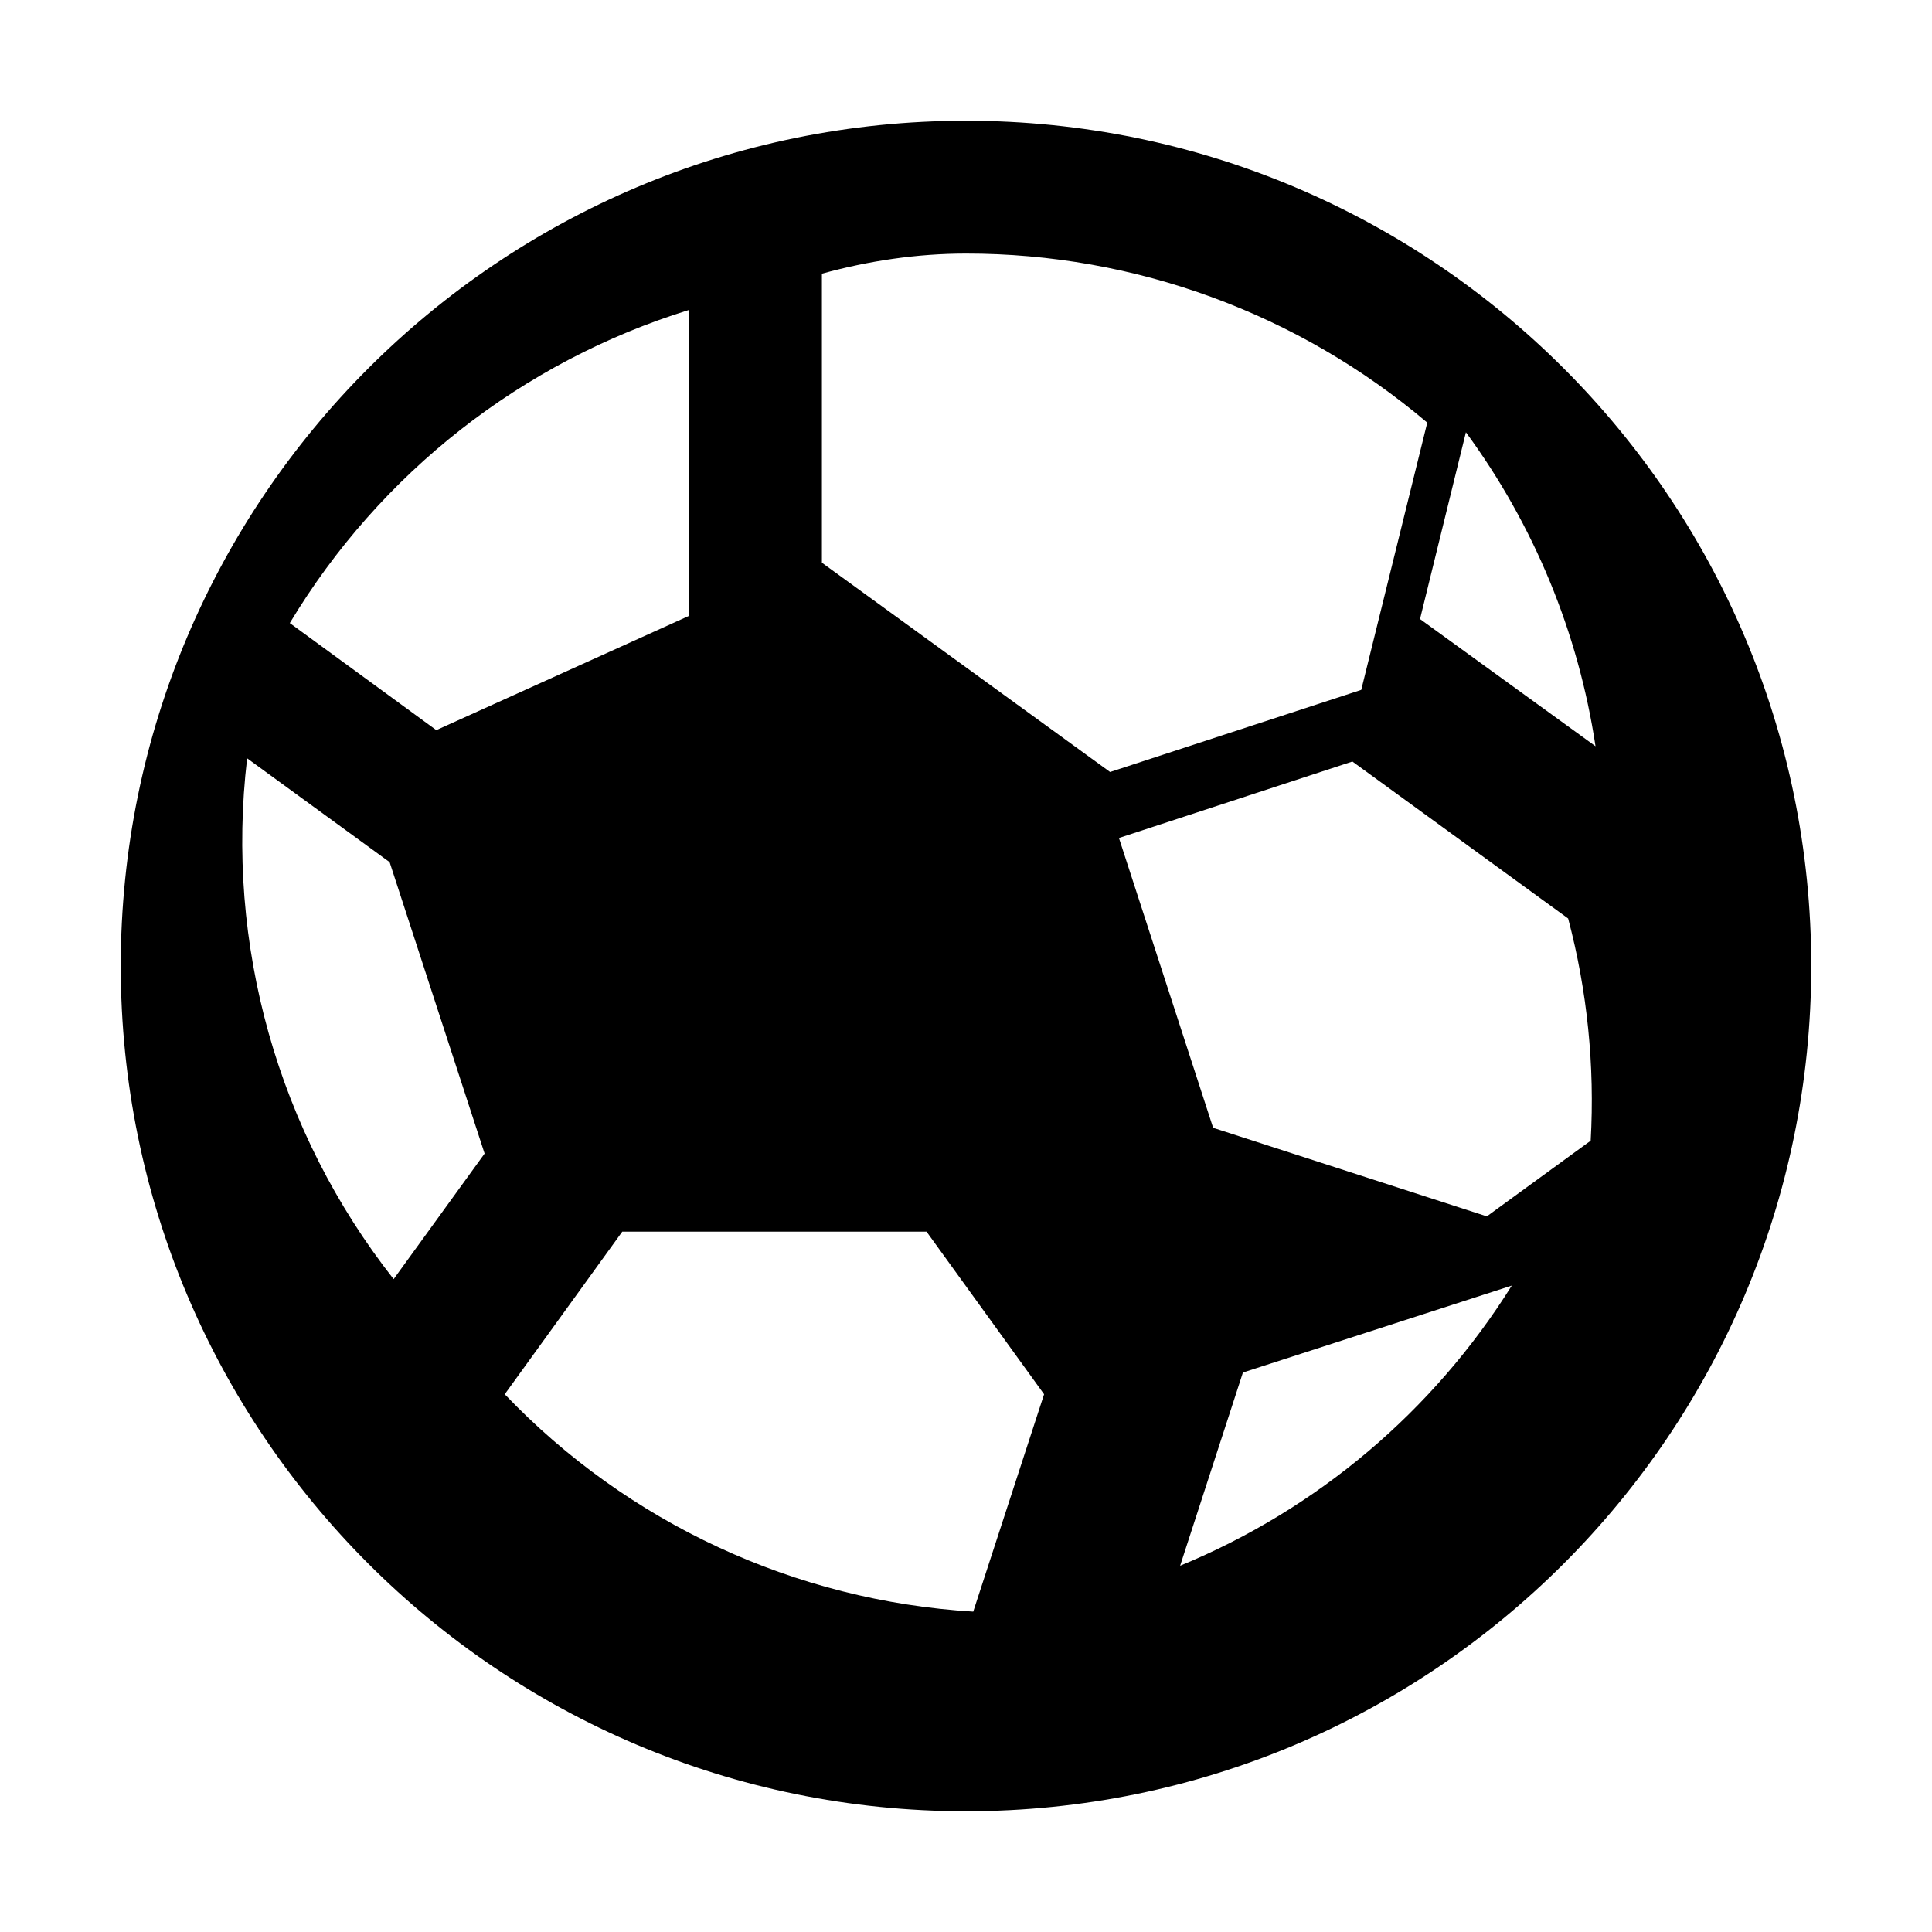
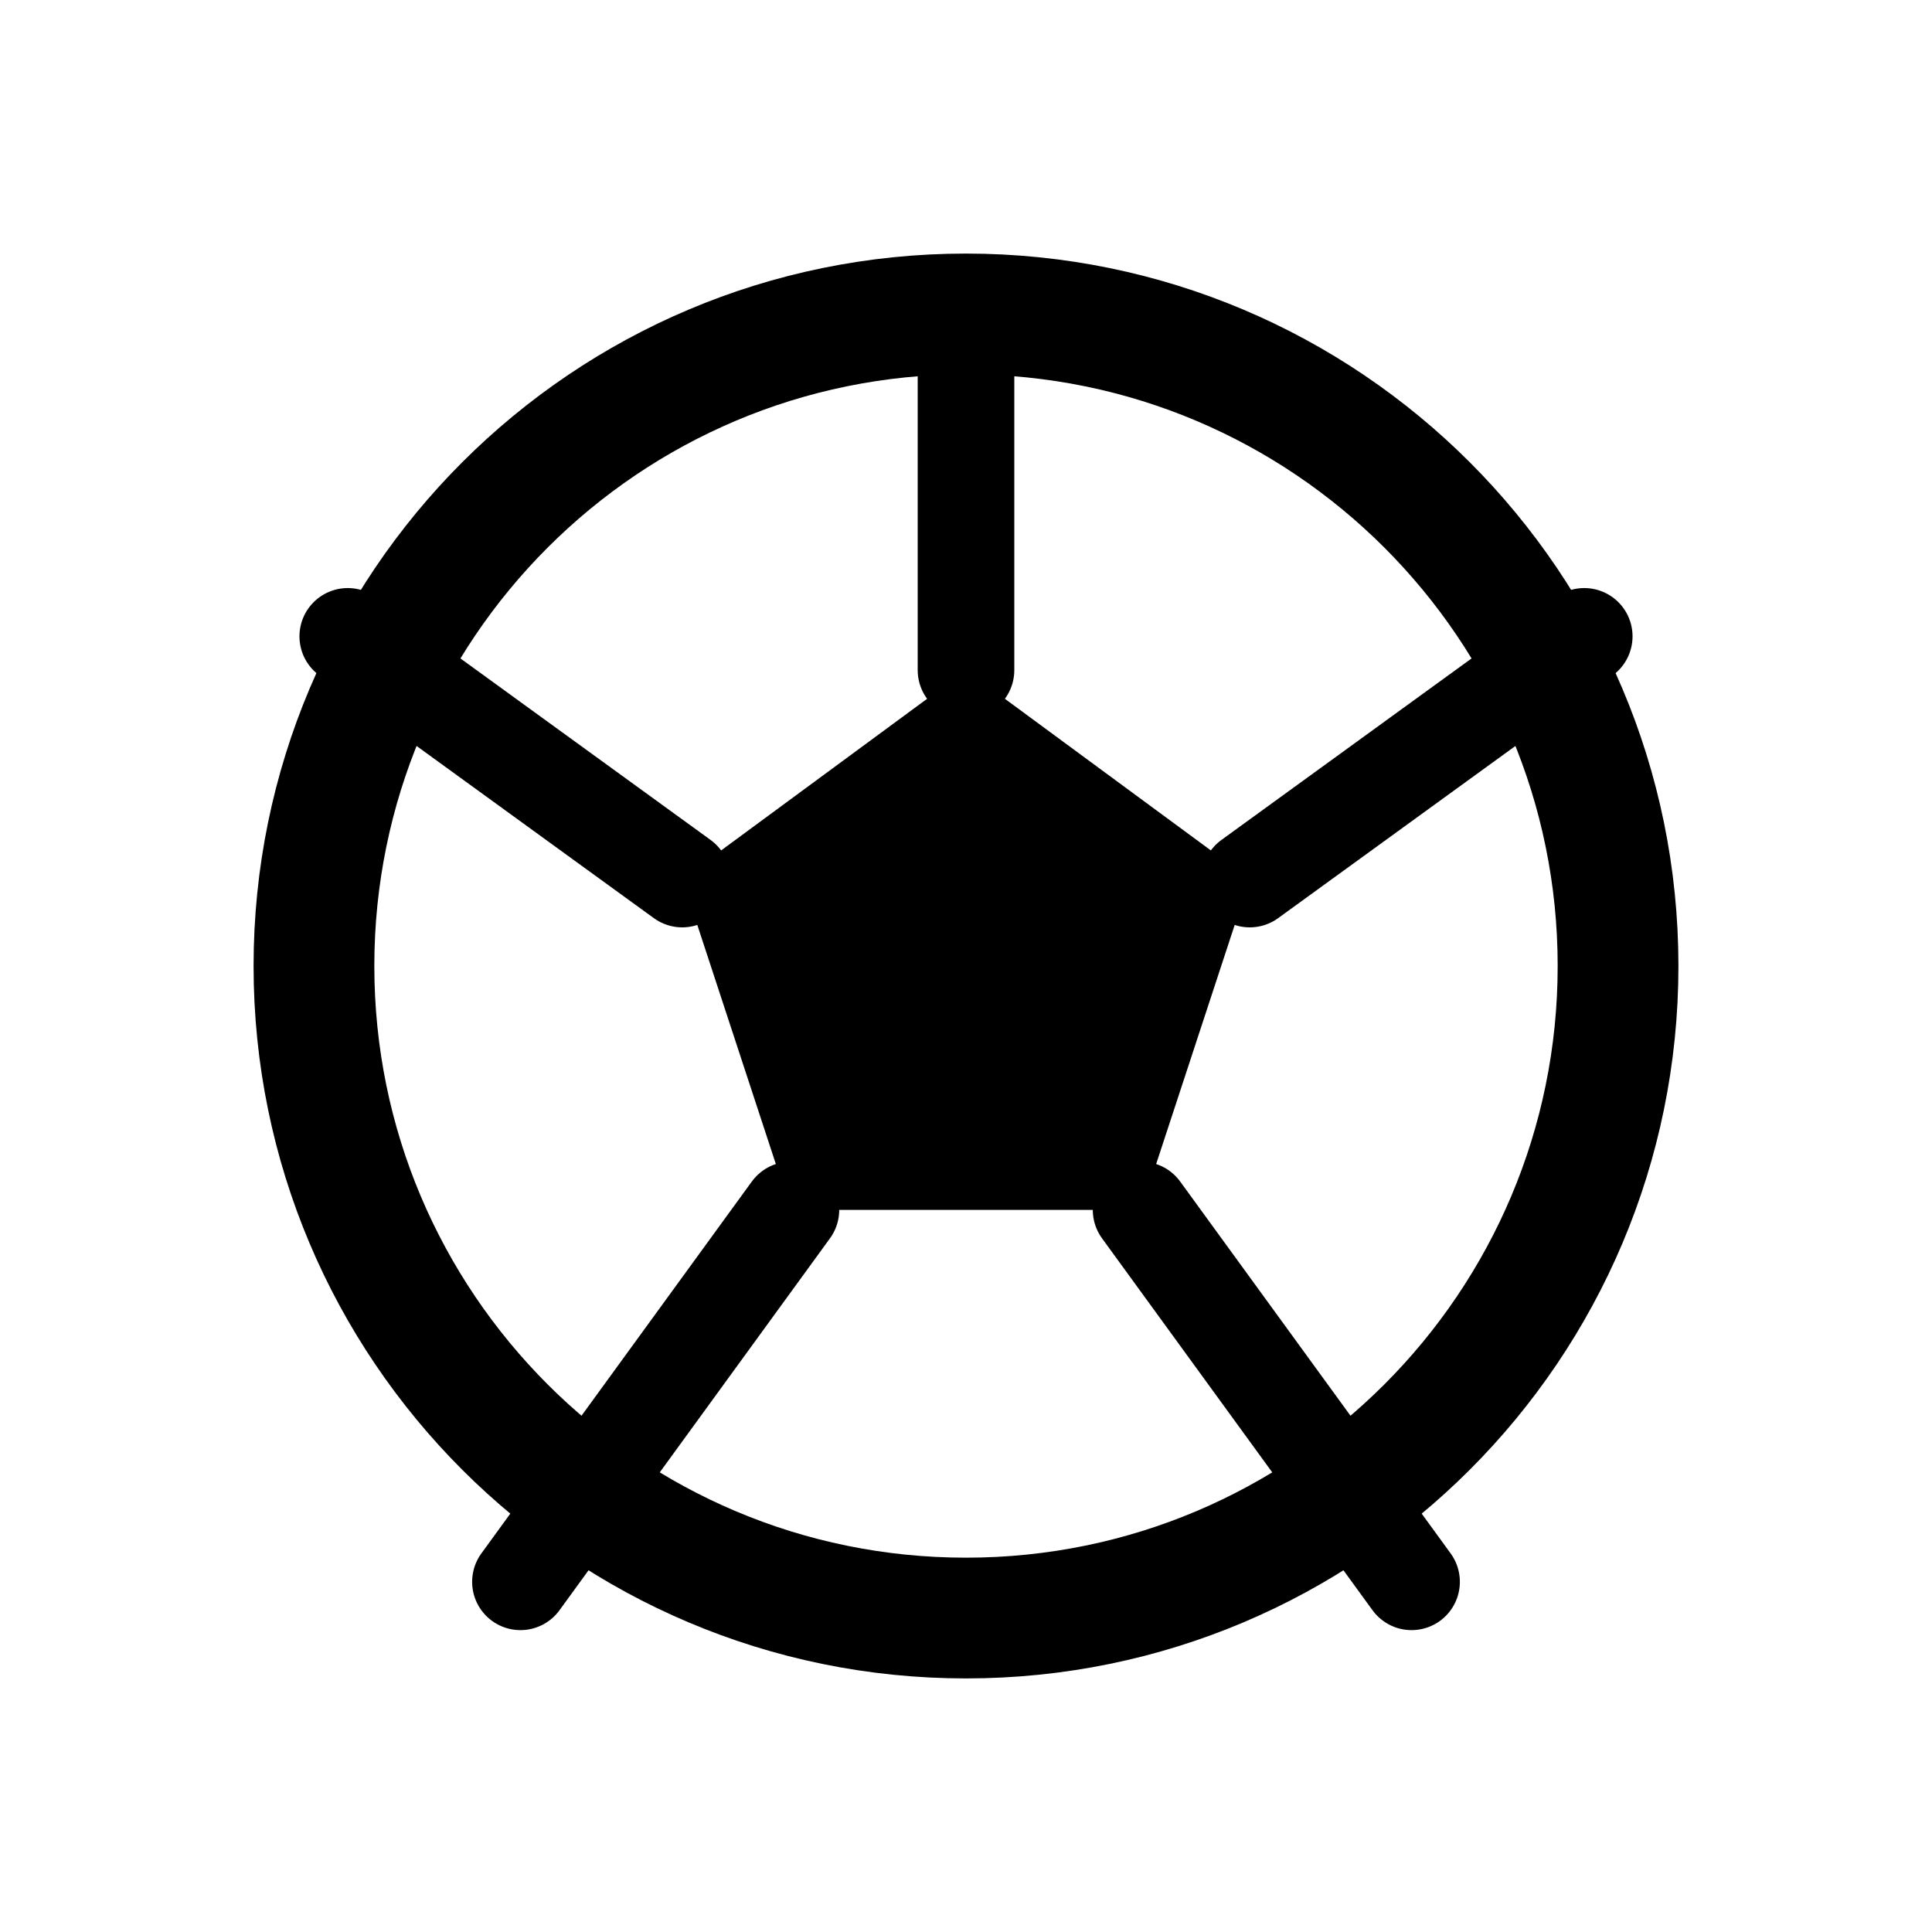
- <svg xmlns="http://www.w3.org/2000/svg" viewBox="0 0 24 24">
-   <path fill="currentColor" d="M12 1.5A10.5 10.5 0 1 0 12 22.5 10.5 10.5 0 0 0 12 1.5Zm0 1.65a8.85 8.85 0 0 1 5.73 2.1l-.82 3.32-3.12 1.02-3.58-2.6V3.4c.58-.16 1.18-.25 1.79-.25Zm-3.44.7v3.8L5.42 9.07 3.6 7.74a8.84 8.84 0 0 1 4.96-3.89ZM3.07 9.42l1.77 1.29 1.18 3.62-1.13 1.56a8.8 8.8 0 0 1-1.82-6.47Zm3.2 7.9 1.46-2.02h3.78l1.46 2.02-.88 2.7a8.78 8.78 0 0 1-5.82-2.7Zm8.39 2.13.78-2.4 3.34-1.08a8.82 8.82 0 0 1-4.12 3.48Zm5.1-5.28-1.29.94-3.4-1.1-1.17-3.6 2.9-.95 2.68 1.95a8.84 8.84 0 0 1 .28 2.76Zm.06-4.9-2.18-1.58.57-2.32a8.8 8.8 0 0 1 1.61 3.9Z" />
+ <svg xmlns="http://www.w3.org/2000/svg" viewBox="0 0 16 16">
+   <g fill="none" stroke="currentColor" stroke-linecap="round" stroke-linejoin="round">
+     <circle cx="8" cy="8" r="5.4" stroke-width="1" />
+     <path d="M8 5.55V2.65M10.35 7.28l2.77-2.01M9.45 10.02l2.24 3.08M6.55 10.02l-2.24 3.08M5.65 7.28 2.88 5.27" stroke-width=".8" />
+   </g>
+   <path fill="currentColor" d="m8 5.55 2.35 1.73-.9 2.74h-2.9l-.9-2.74z" />
</svg>
